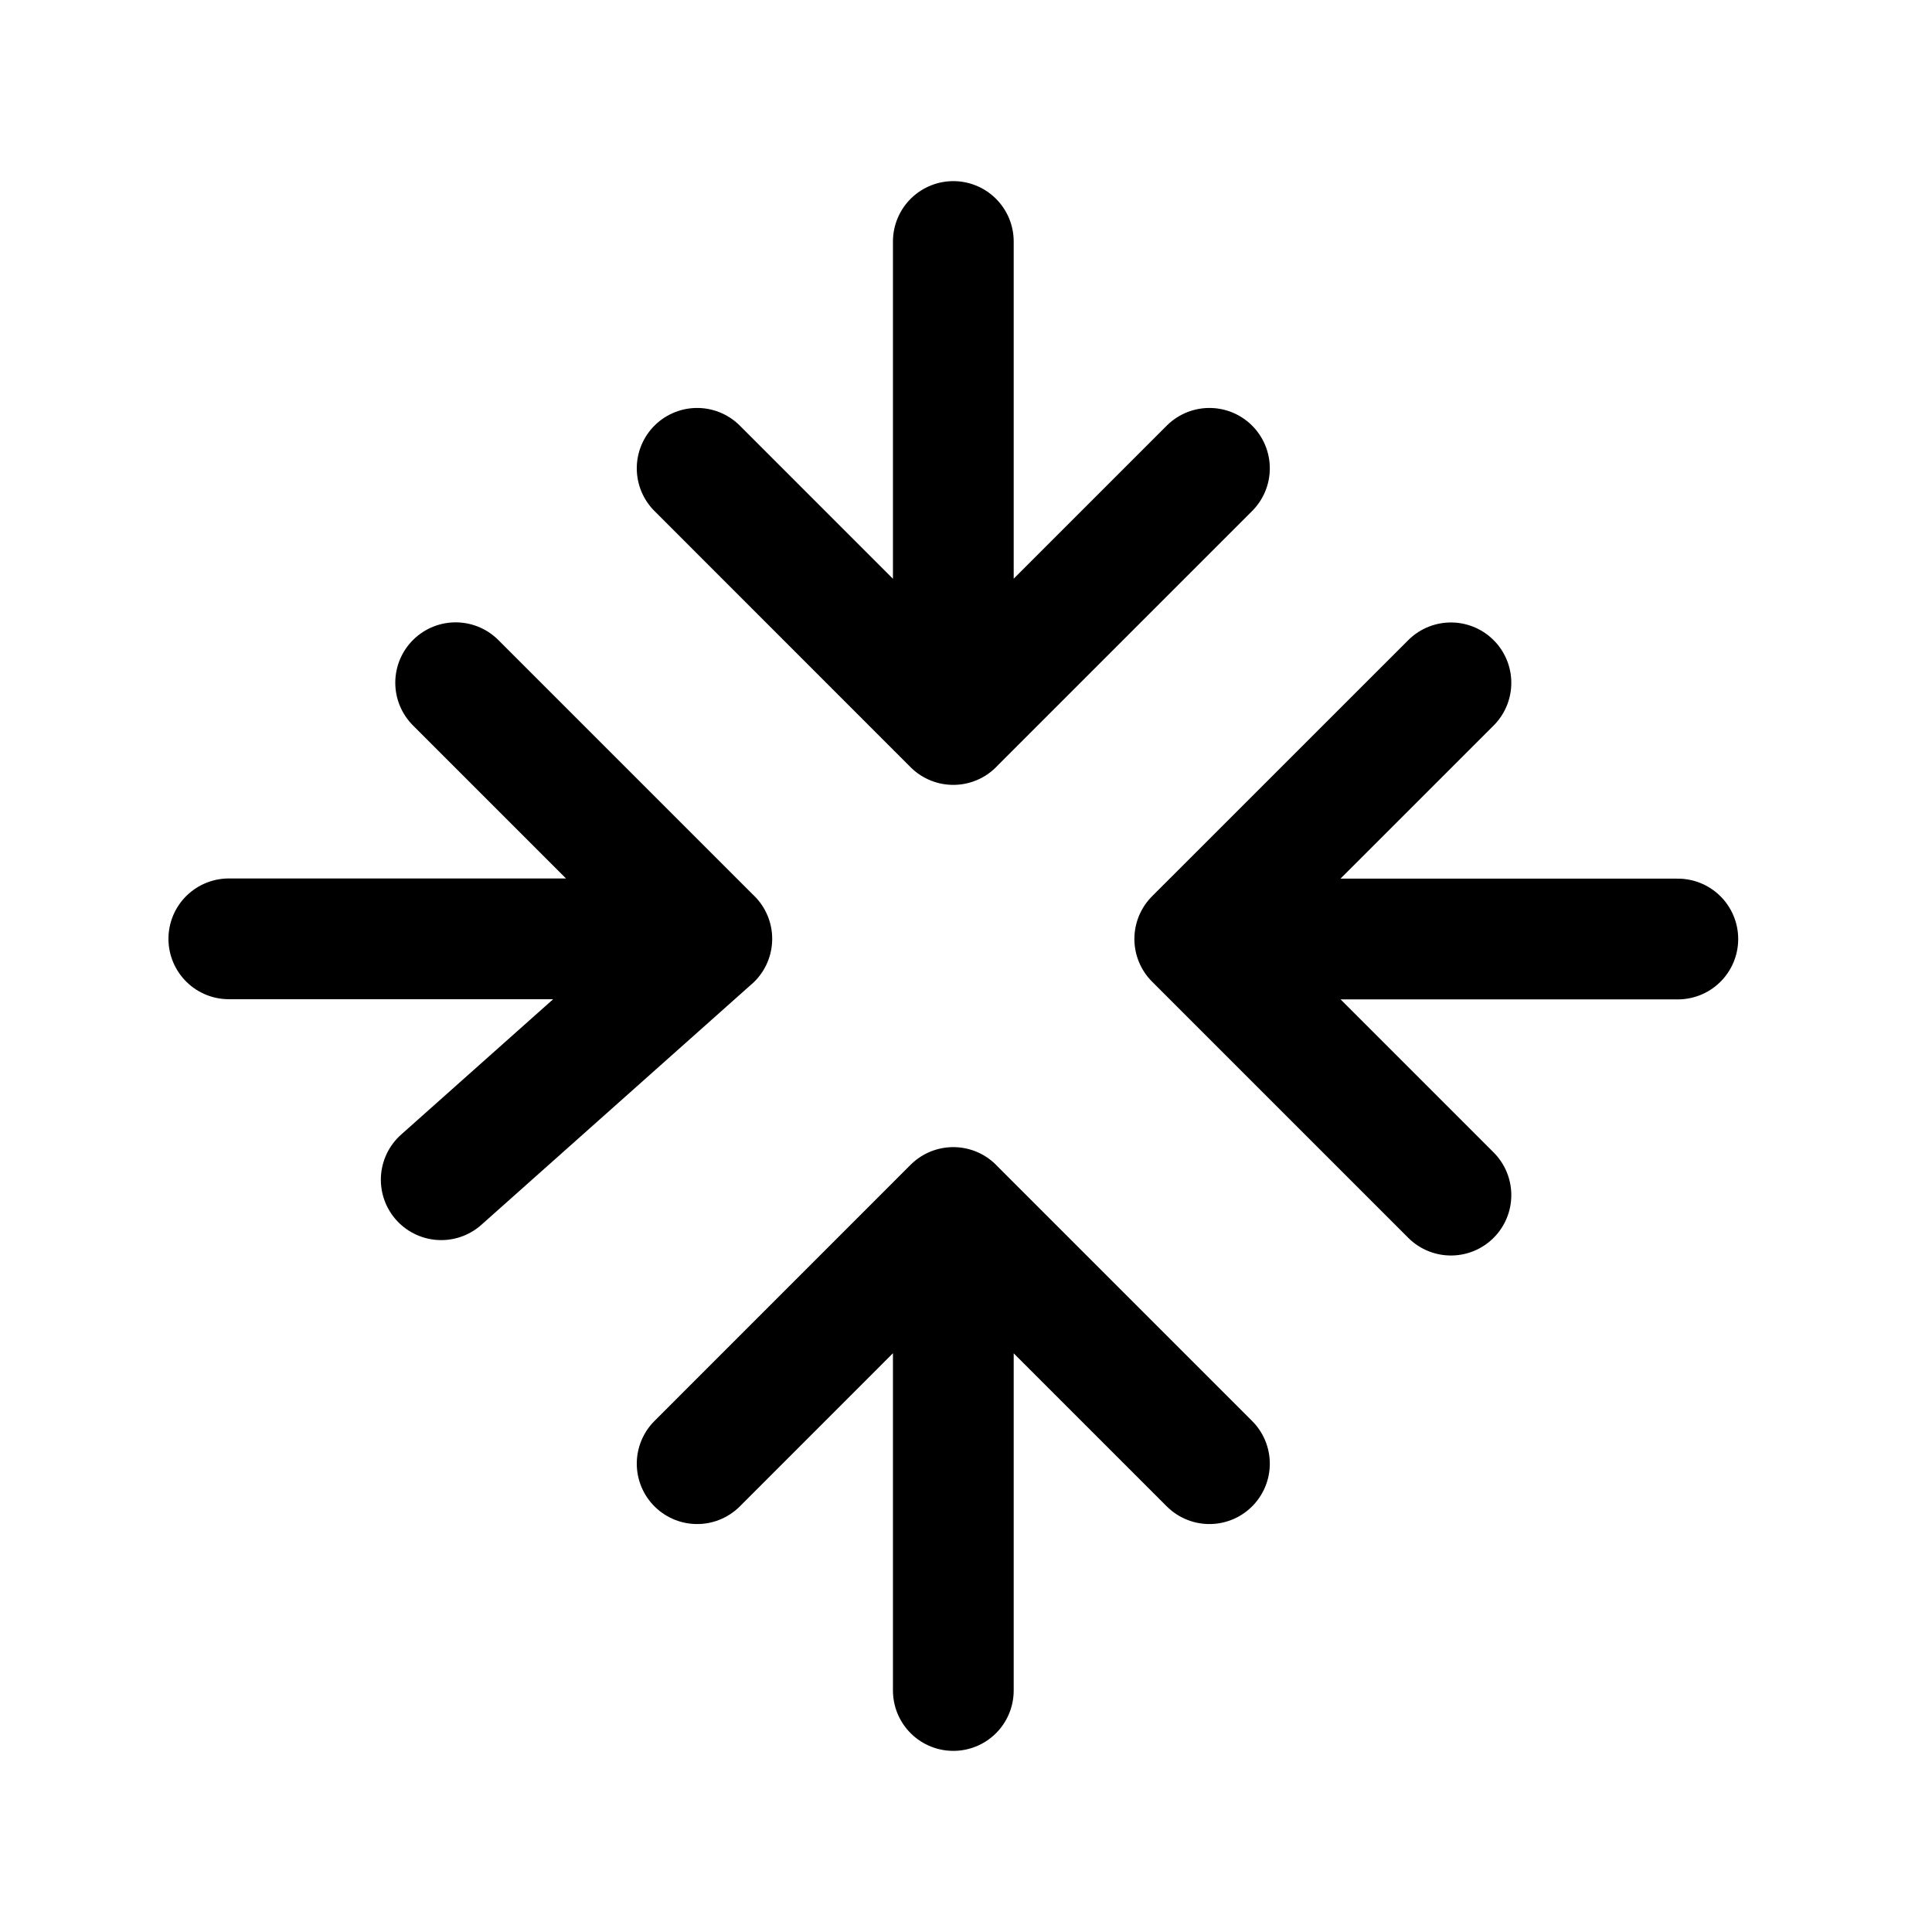
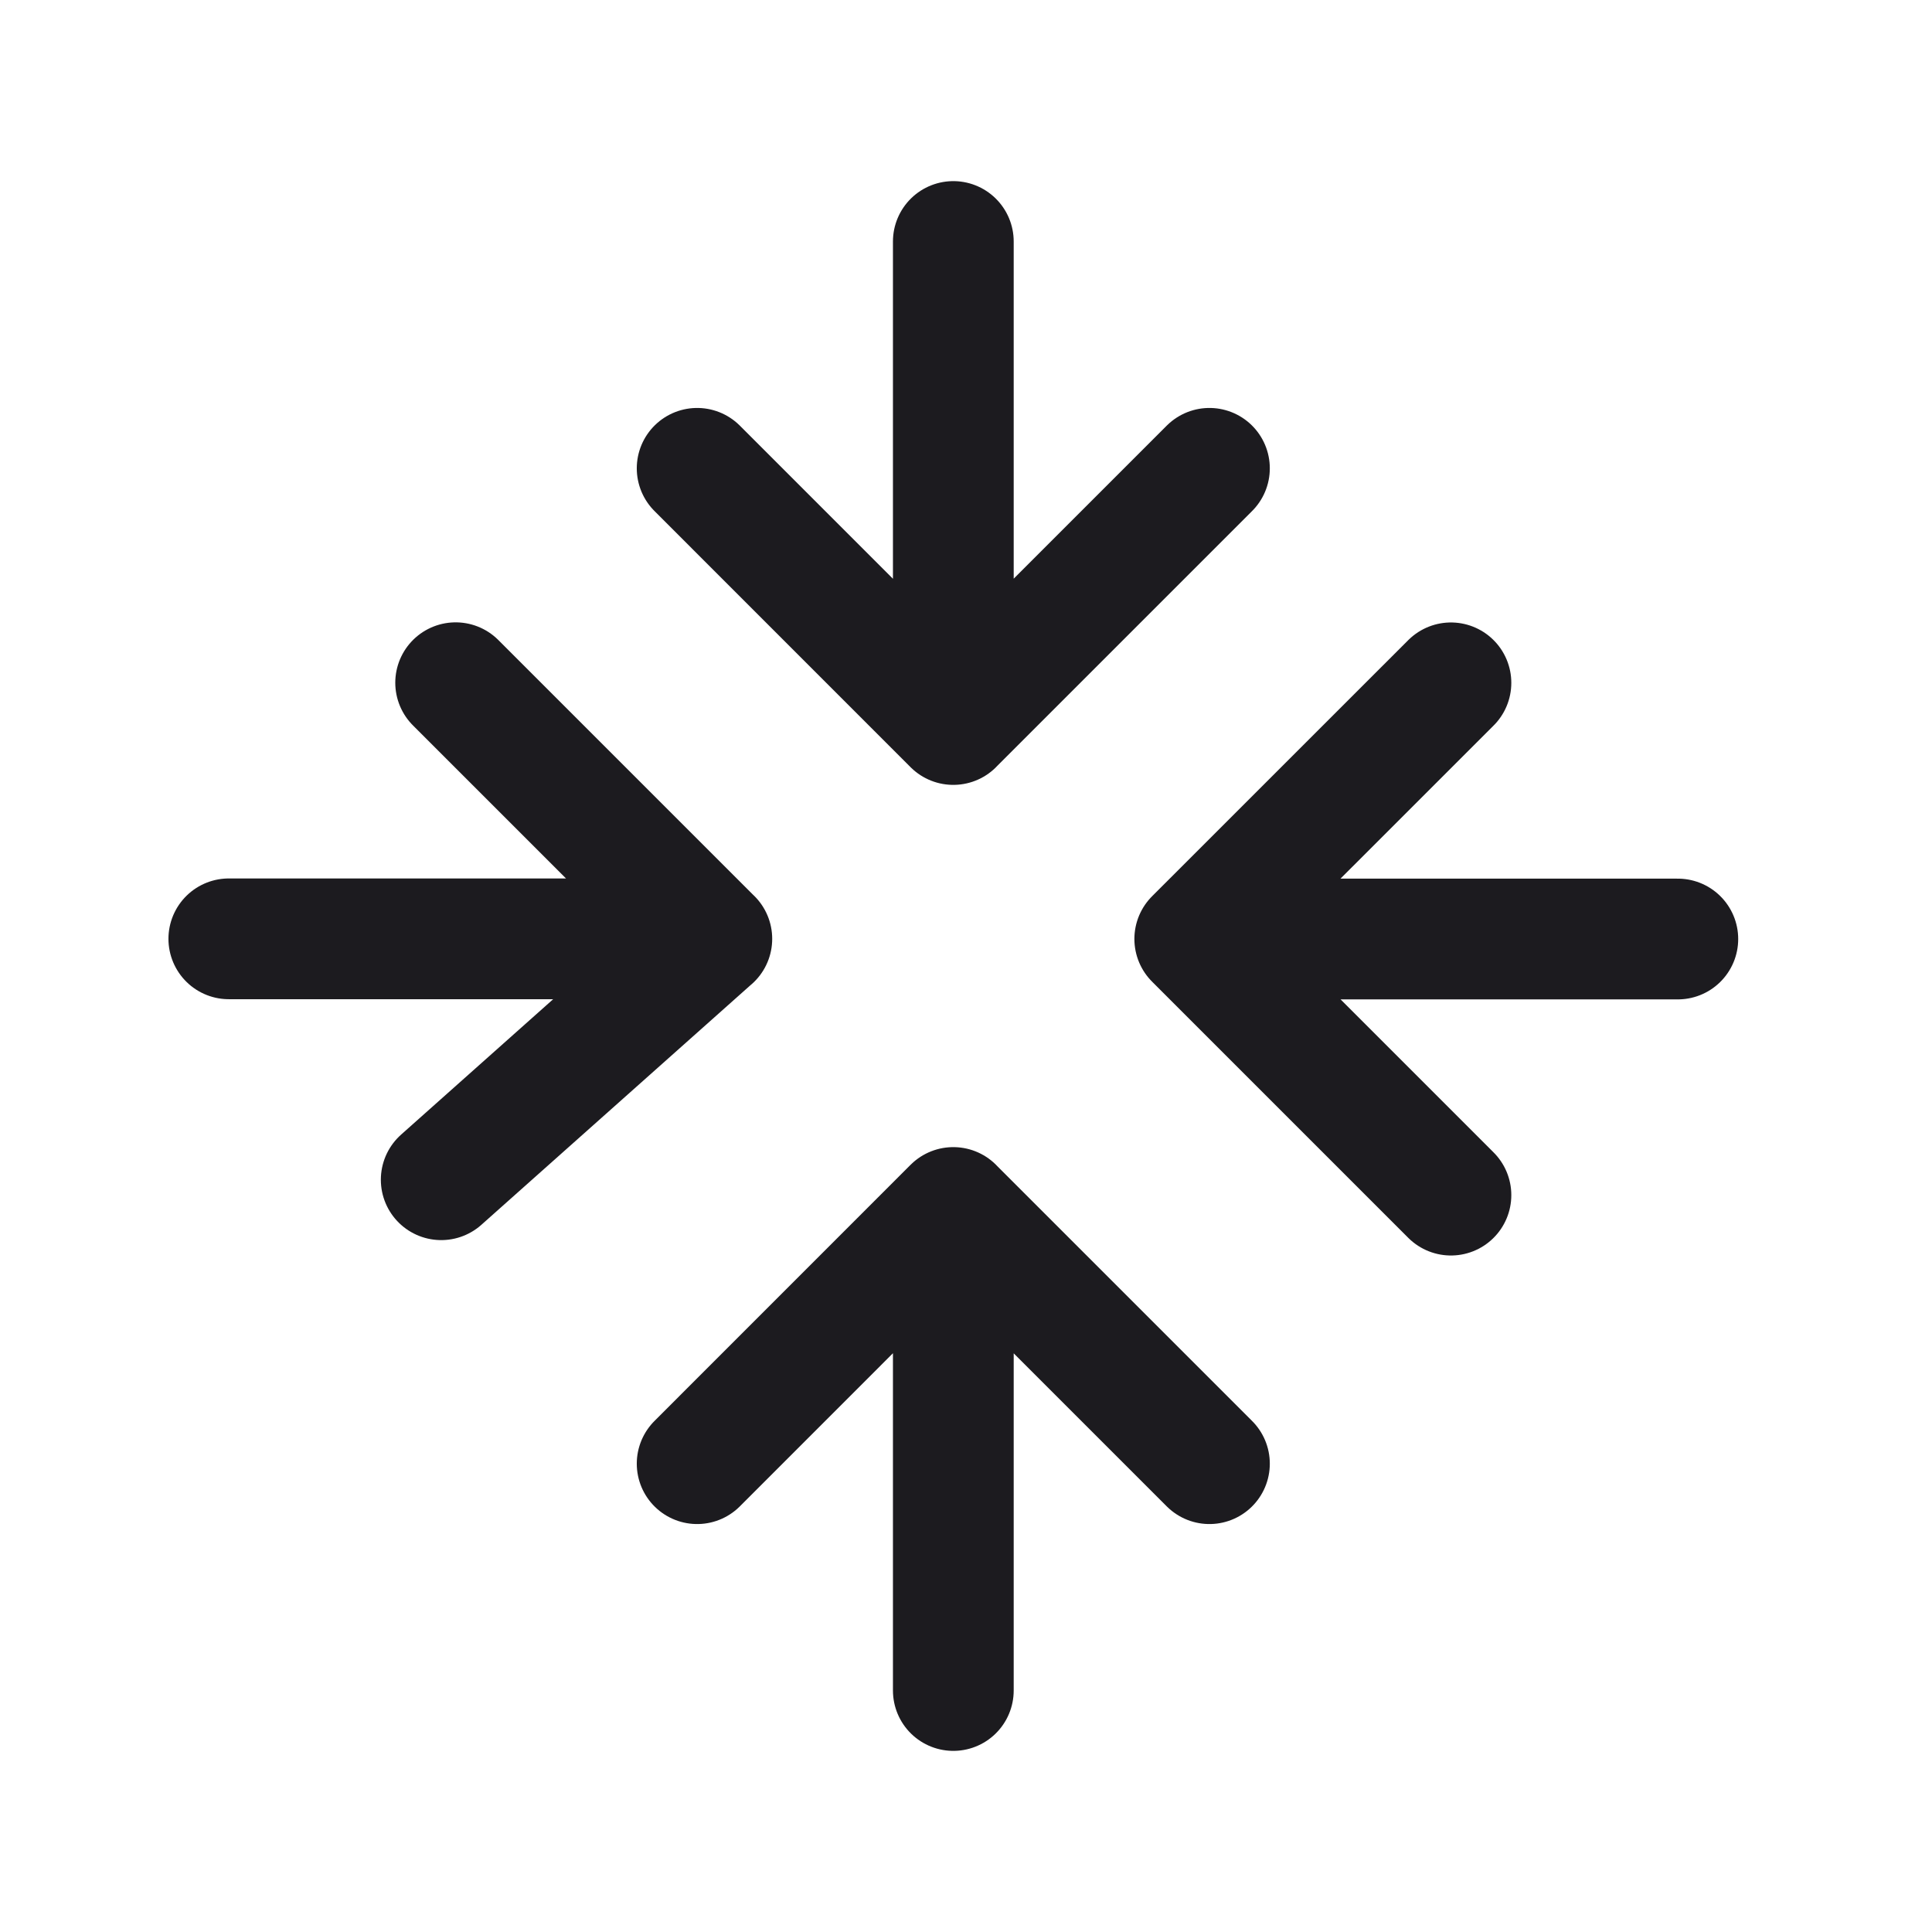
<svg xmlns="http://www.w3.org/2000/svg" width="32" height="32" fill="none">
-   <path d="M15.79 20v8M11.547 24.243 15.789 20l4.243 4.243M11.547 7.757 15.789 12l4.243-4.243M15.79 4v8M19.79 15.553h8M24.032 11.31l-4.243 4.242 4.243 4.243M7.547 11.308l4.242 4.242-4.481 3.99M11.79 15.55h-8" stroke="#000" stroke-width="2" stroke-linecap="round" stroke-linejoin="round" />
+   <path d="M15.79 20v8M11.547 24.243 15.789 20l4.243 4.243M11.547 7.757 15.789 12l4.243-4.243M15.79 4v8M19.79 15.553h8M24.032 11.31l-4.243 4.242 4.243 4.243M7.547 11.308l4.242 4.242-4.481 3.99M11.79 15.55h-8" stroke="#1C1B1F" stroke-width="2" stroke-linecap="round" stroke-linejoin="round" />
</svg>
